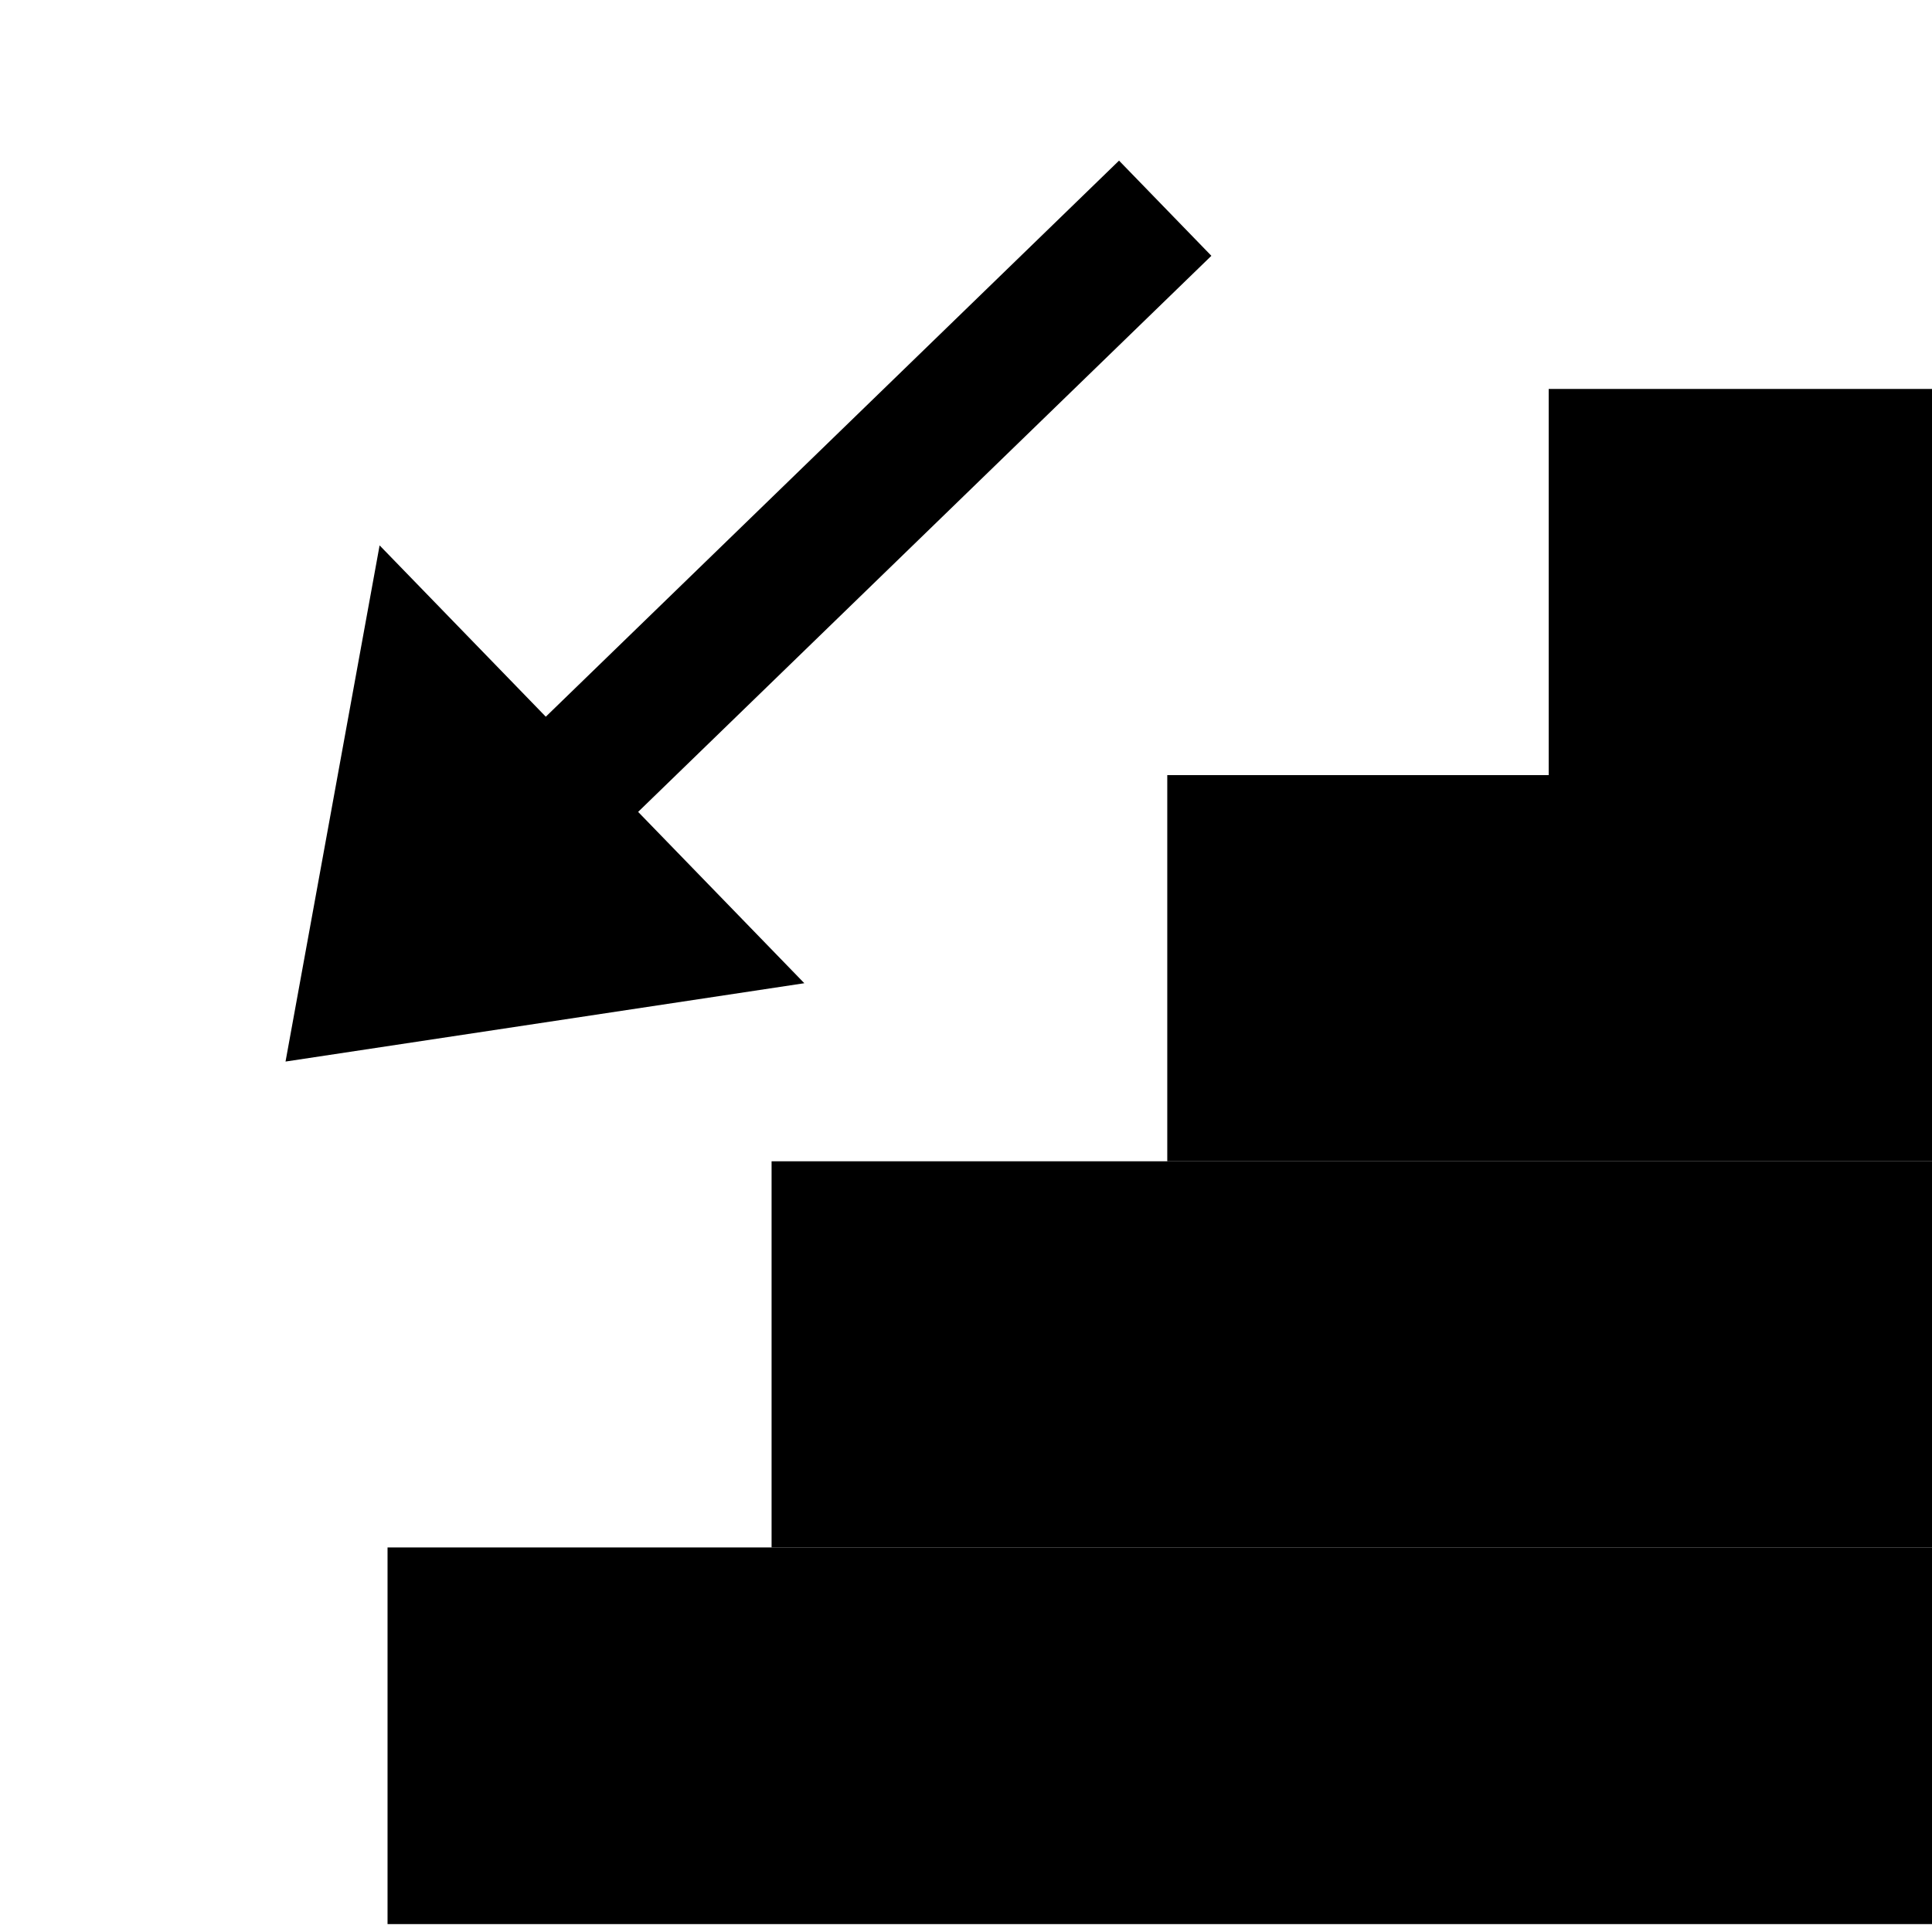
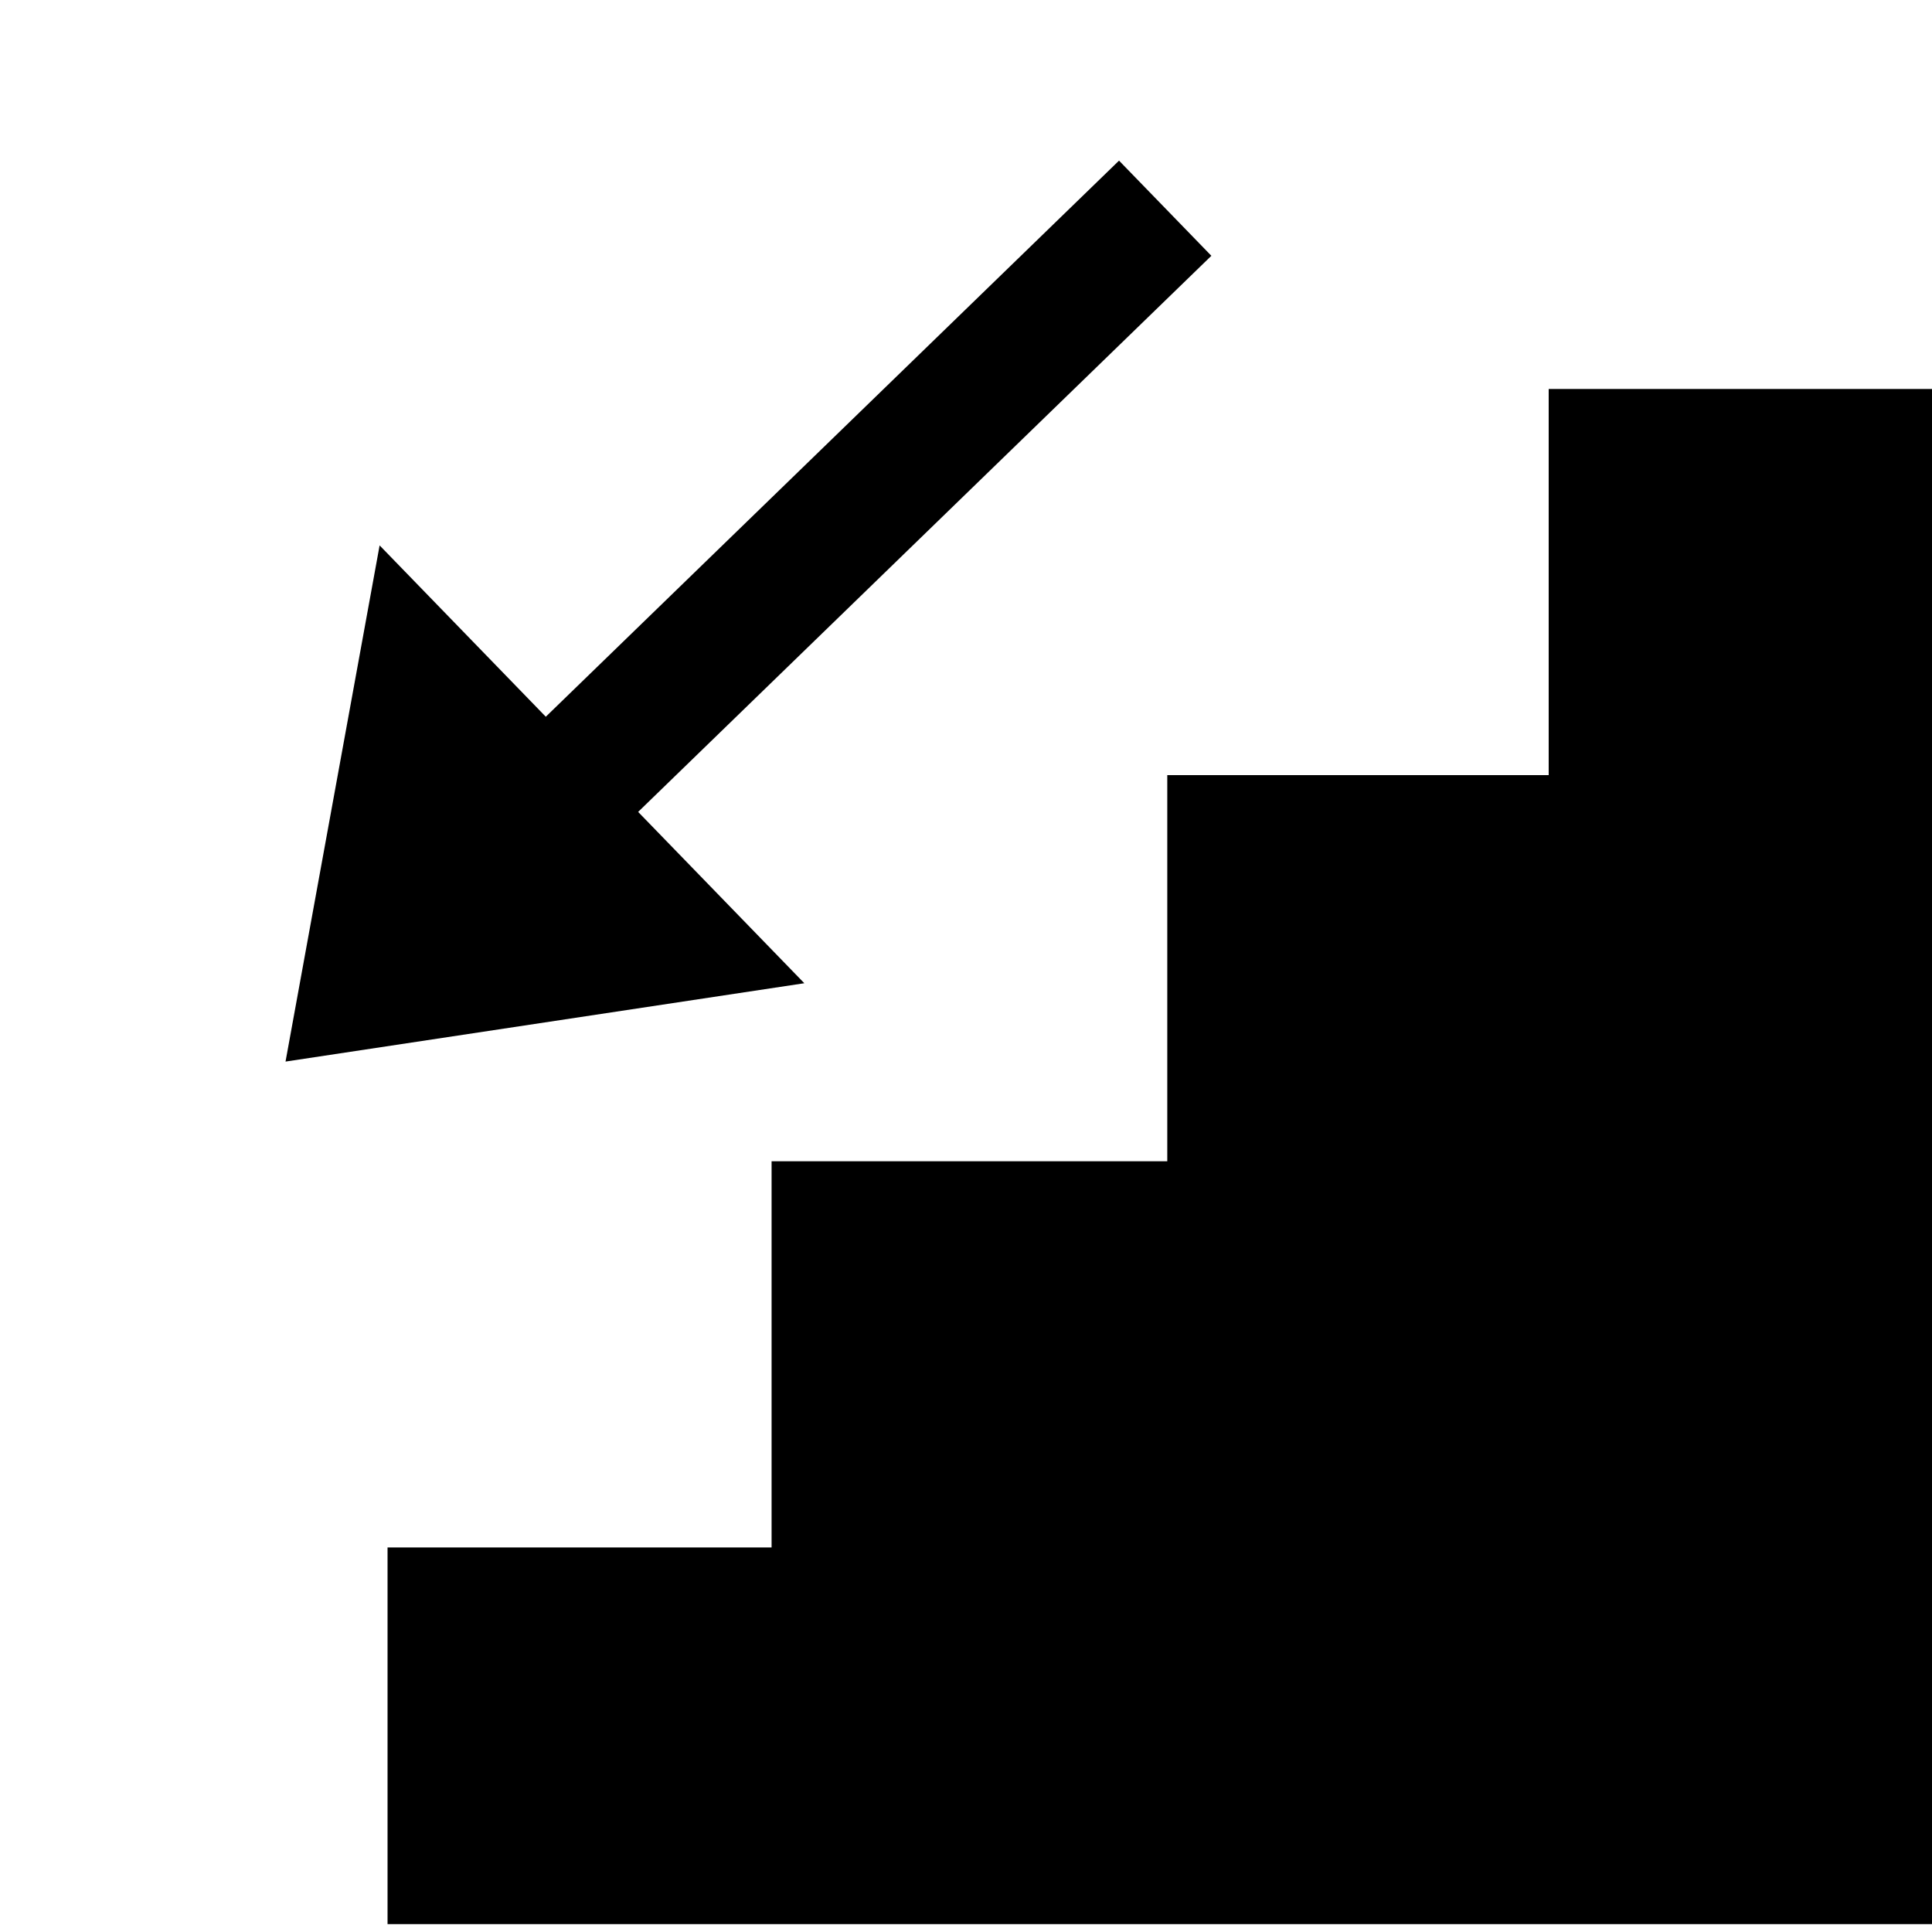
<svg xmlns="http://www.w3.org/2000/svg" viewBox="0 0 100 100">
-   <rect x="20.059" y="80.096" width="80.089" height="19.495" style="" />
-   <rect x="39.937" y="60.108" width="60.211" height="19.988" style="" />
-   <rect x="60.418" y="40.12" width="39.73" height="19.988" style="" />
-   <rect x="80.16" y="20.132" width="19.988" height="19.988" style="" />
-   <path d="M -31.038 -36.568 H 10.3 L 10.3 -48.923 L 32.397 -33.136 L 10.3 -17.35 L 10.3 -29.704 H -31.038 V -36.568 Z" style="" transform="matrix(-0.71777, 0.69628, -0.69628, -0.71777, 14.96084, 8.604326)" />
+   <path d="M20.059 80.096h80.089v19.495H20.059zM39.937 60.108h60.211v19.988H39.937zM60.418 40.12h39.73v19.988h-39.73zM80.16 20.132h19.988V40.12H80.16zM62.7 13.24 33.03 42.024l8.602 8.868-26.853 4.055 4.87-26.717 8.601 8.868L57.921 8.314z" />
</svg>
